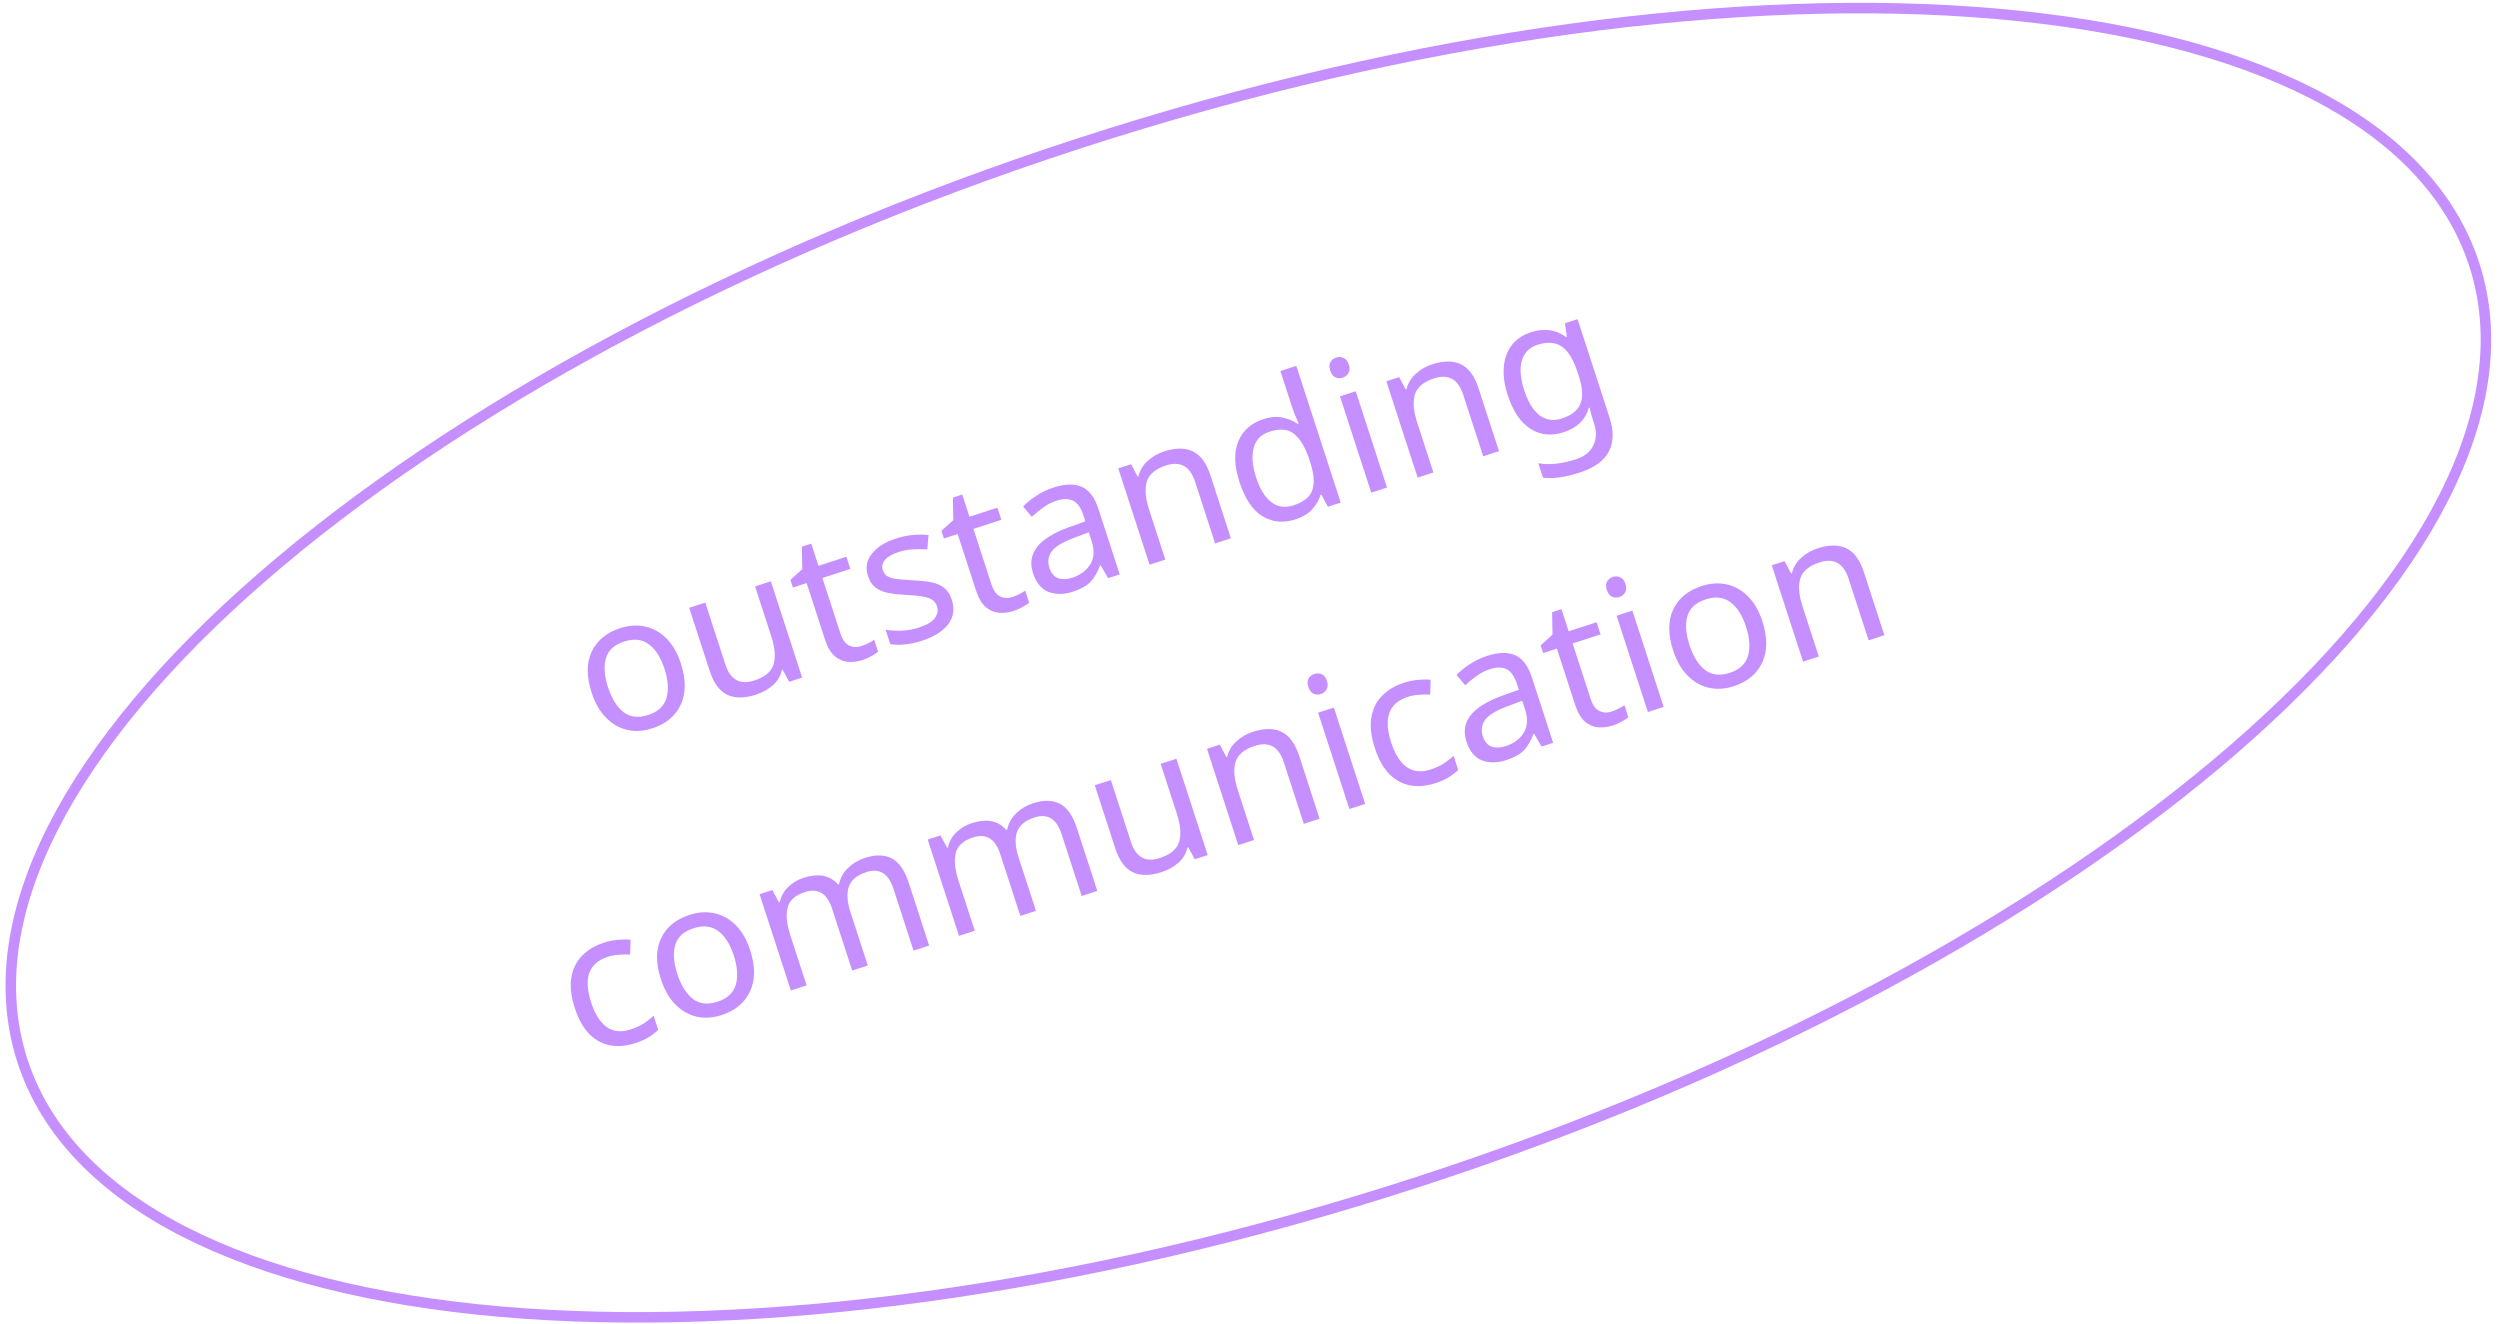
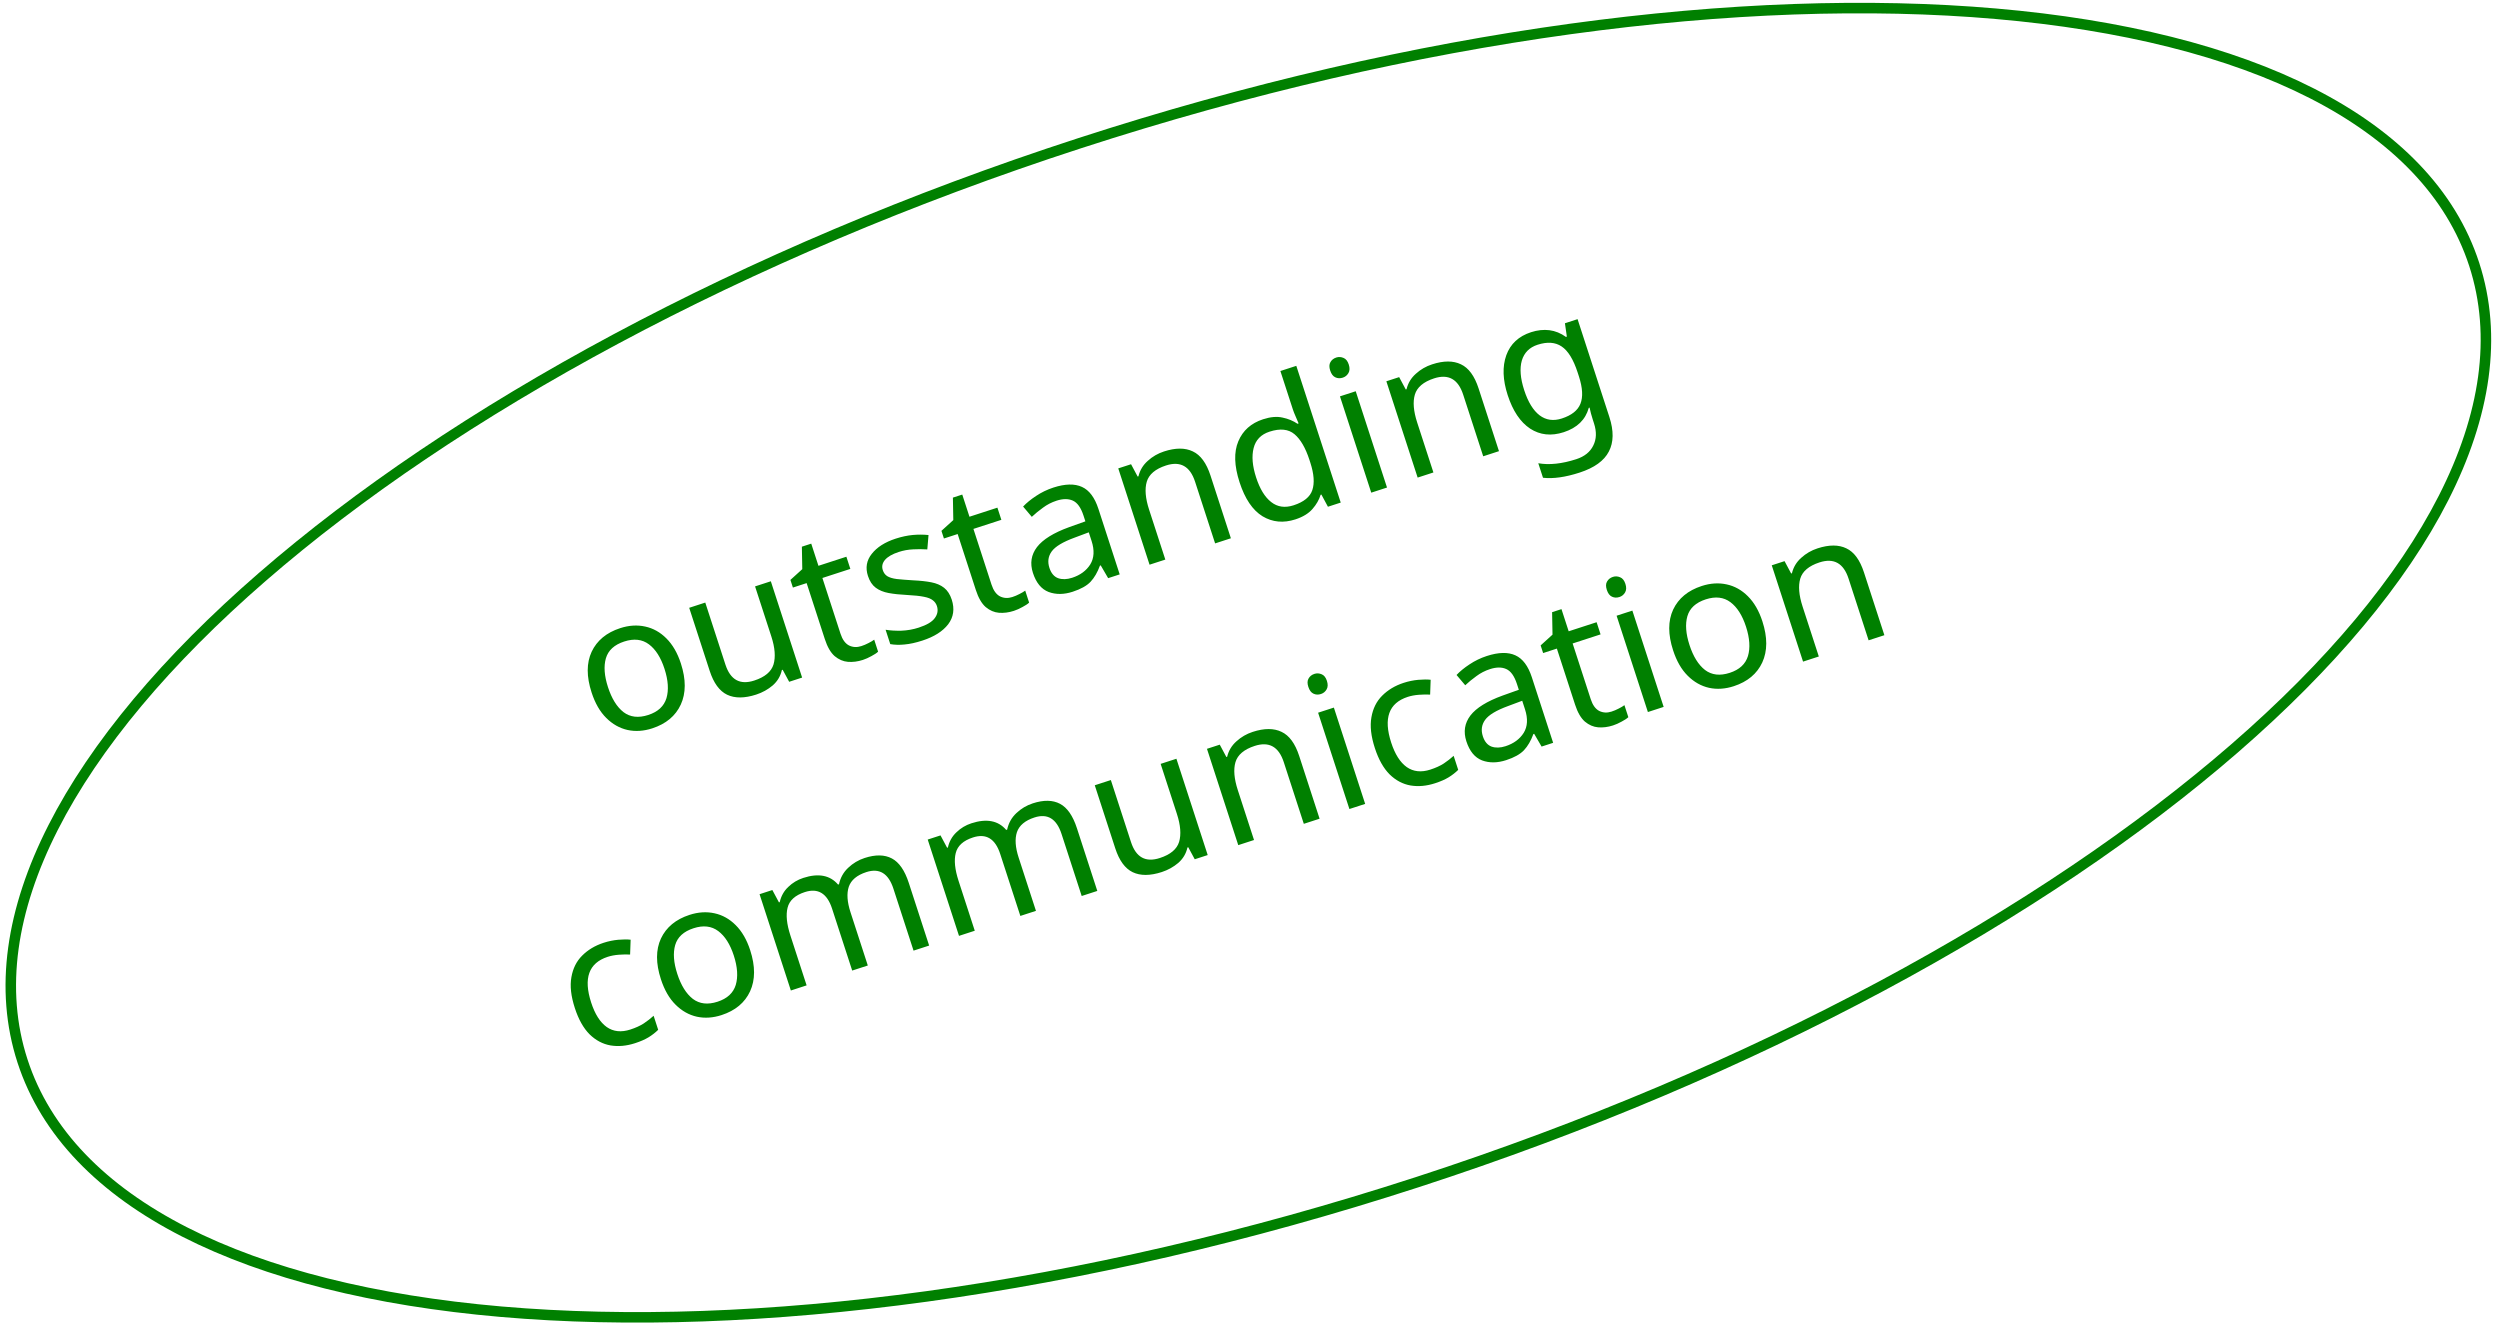
<svg xmlns="http://www.w3.org/2000/svg" height="126" viewBox="0 0 238 126" width="238">
  <g fill="none" fill-rule="evenodd" transform="matrix(.9510565 -.309017 .309017 .9510565 -13.92609 51.55415)">
-     <ellipse cx="122.707" cy="52" rx="122.707" ry="52" stroke="#c58fff" />
-     <text fill="#c58fff" font-family="SourceCodeRoman-Medium, Source Code Variable" font-size="18" font-weight="400">
+     <ellipse cx="122.707" cy="52" rx="122.707" ry="52" stroke="green" />
+     <text fill="green" font-family="SourceCodeRoman-Medium, Source Code Variable" font-size="18" font-weight="400">
      <tspan x="61.381" y="40.22">outstanding </tspan>
      <tspan x="50.581" y="68.22">communication</tspan>
    </text>
  </g>
</svg>
